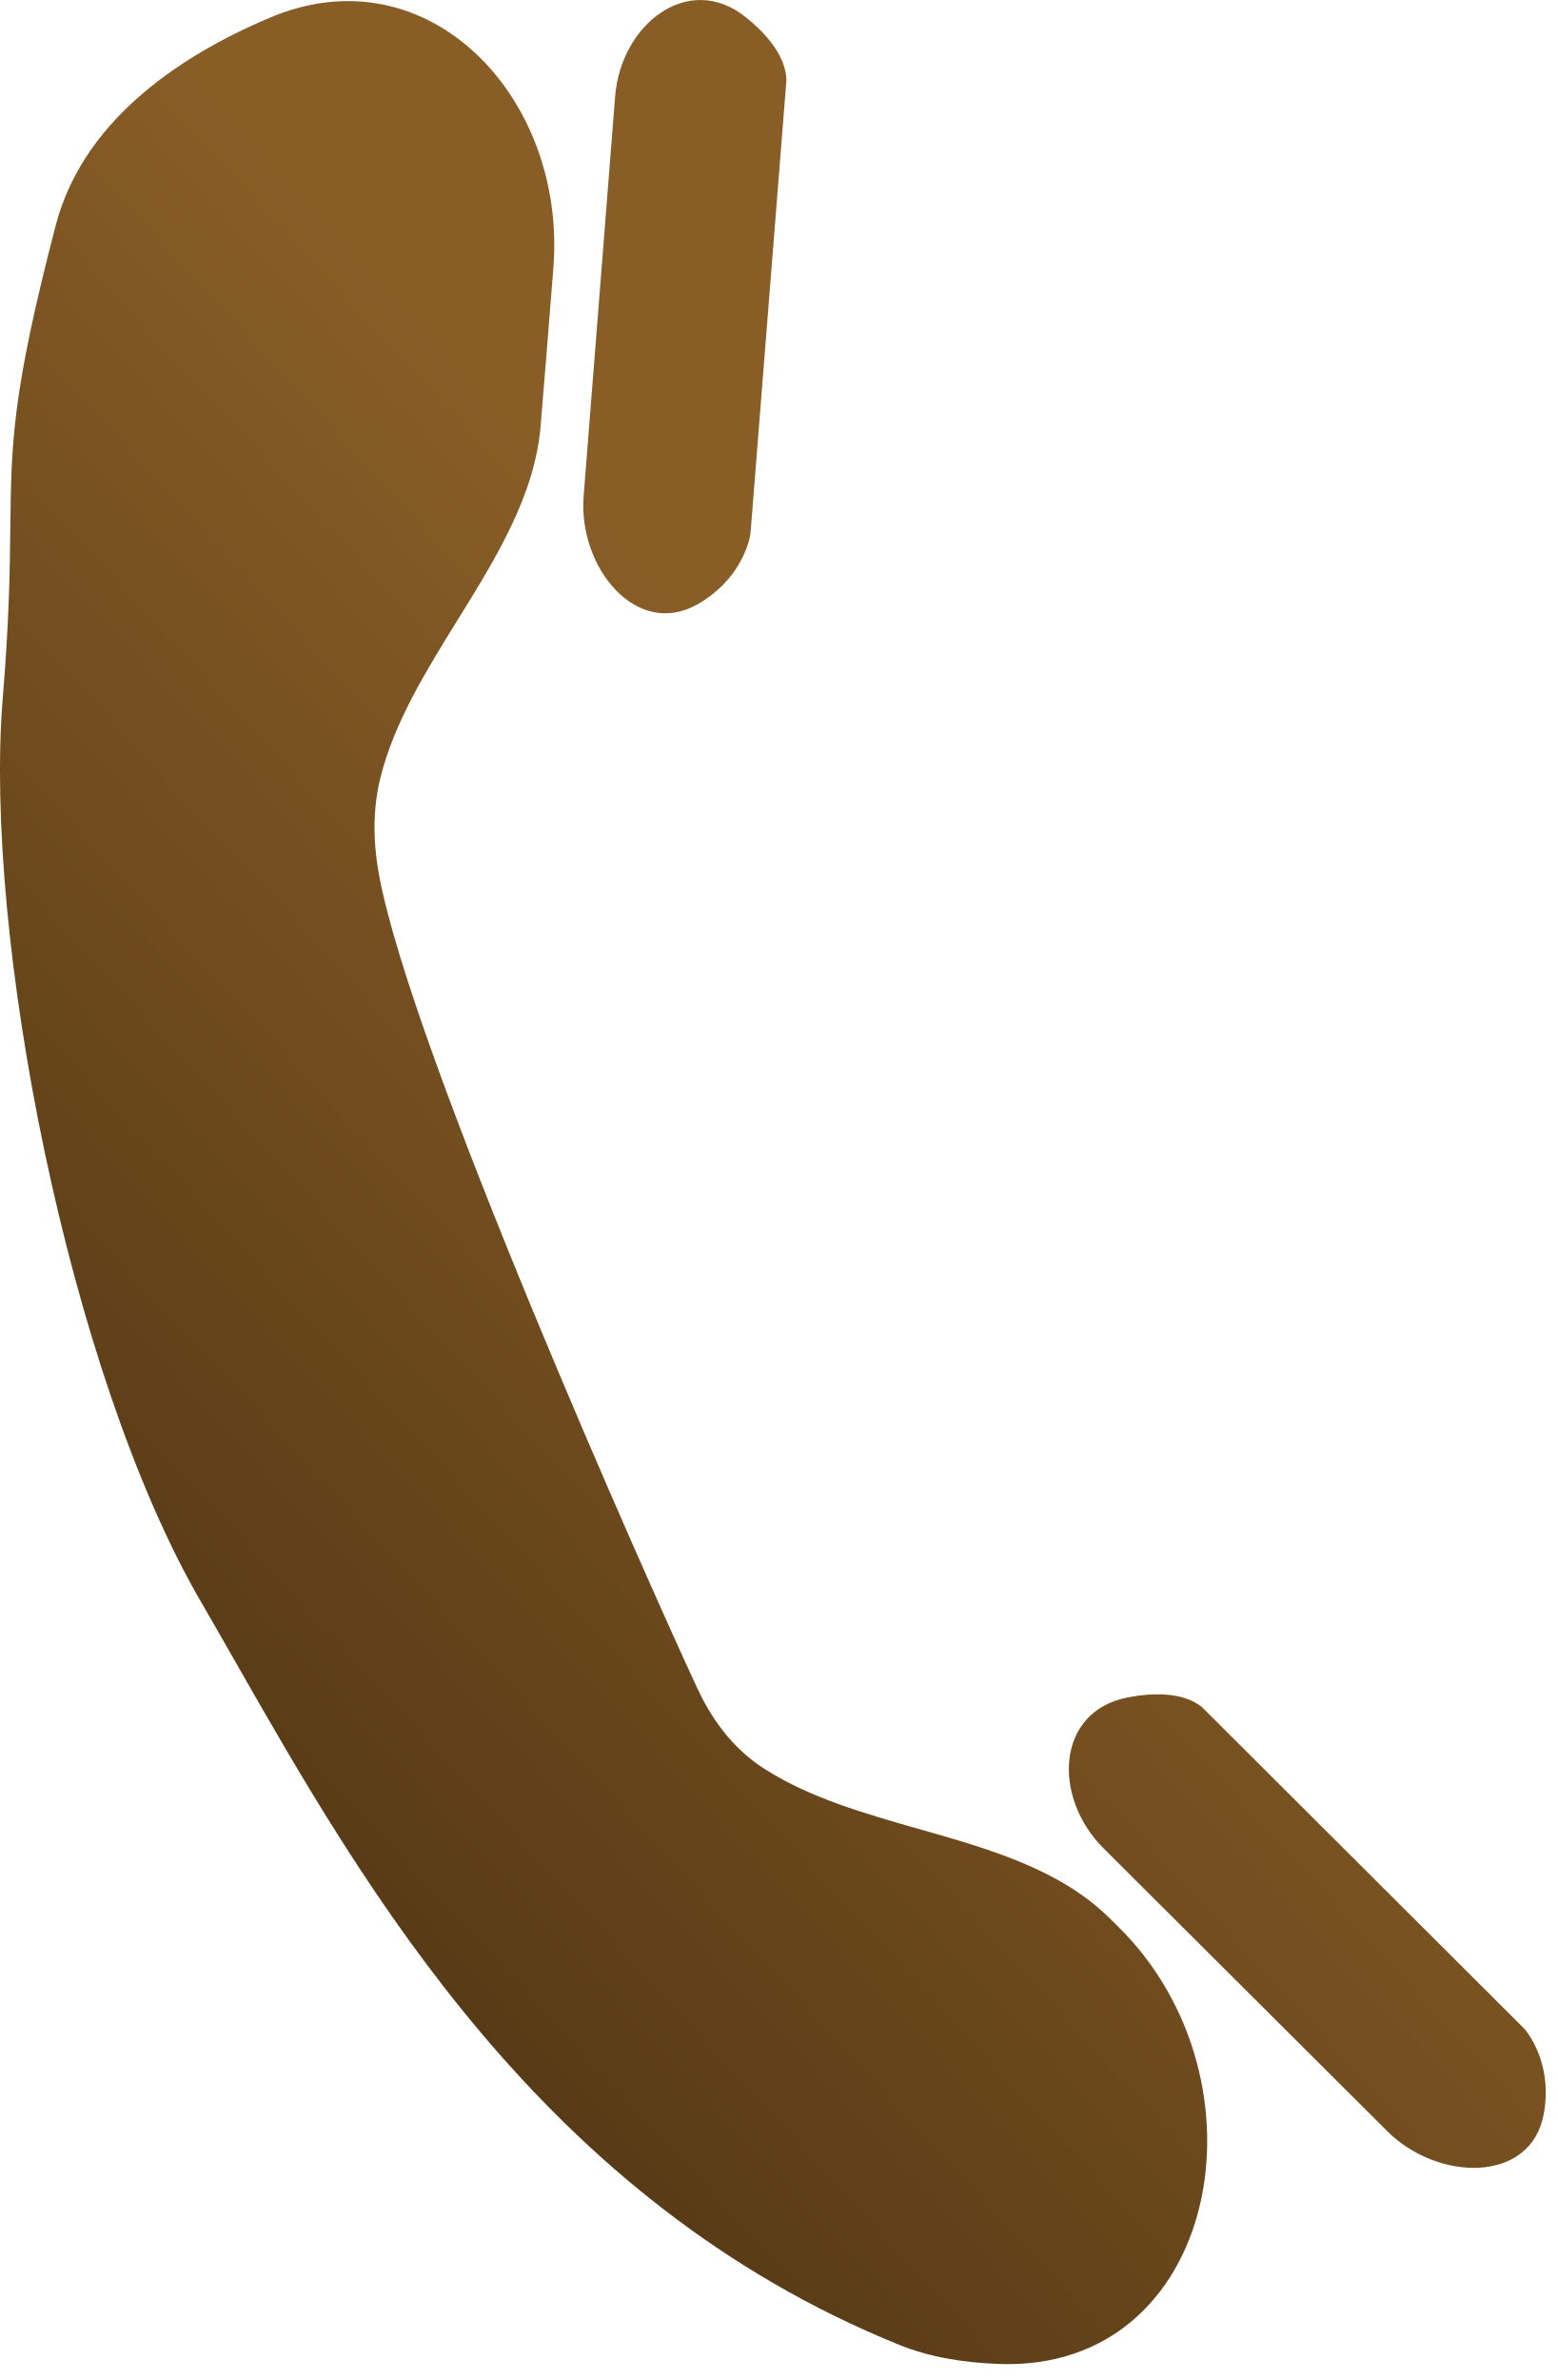
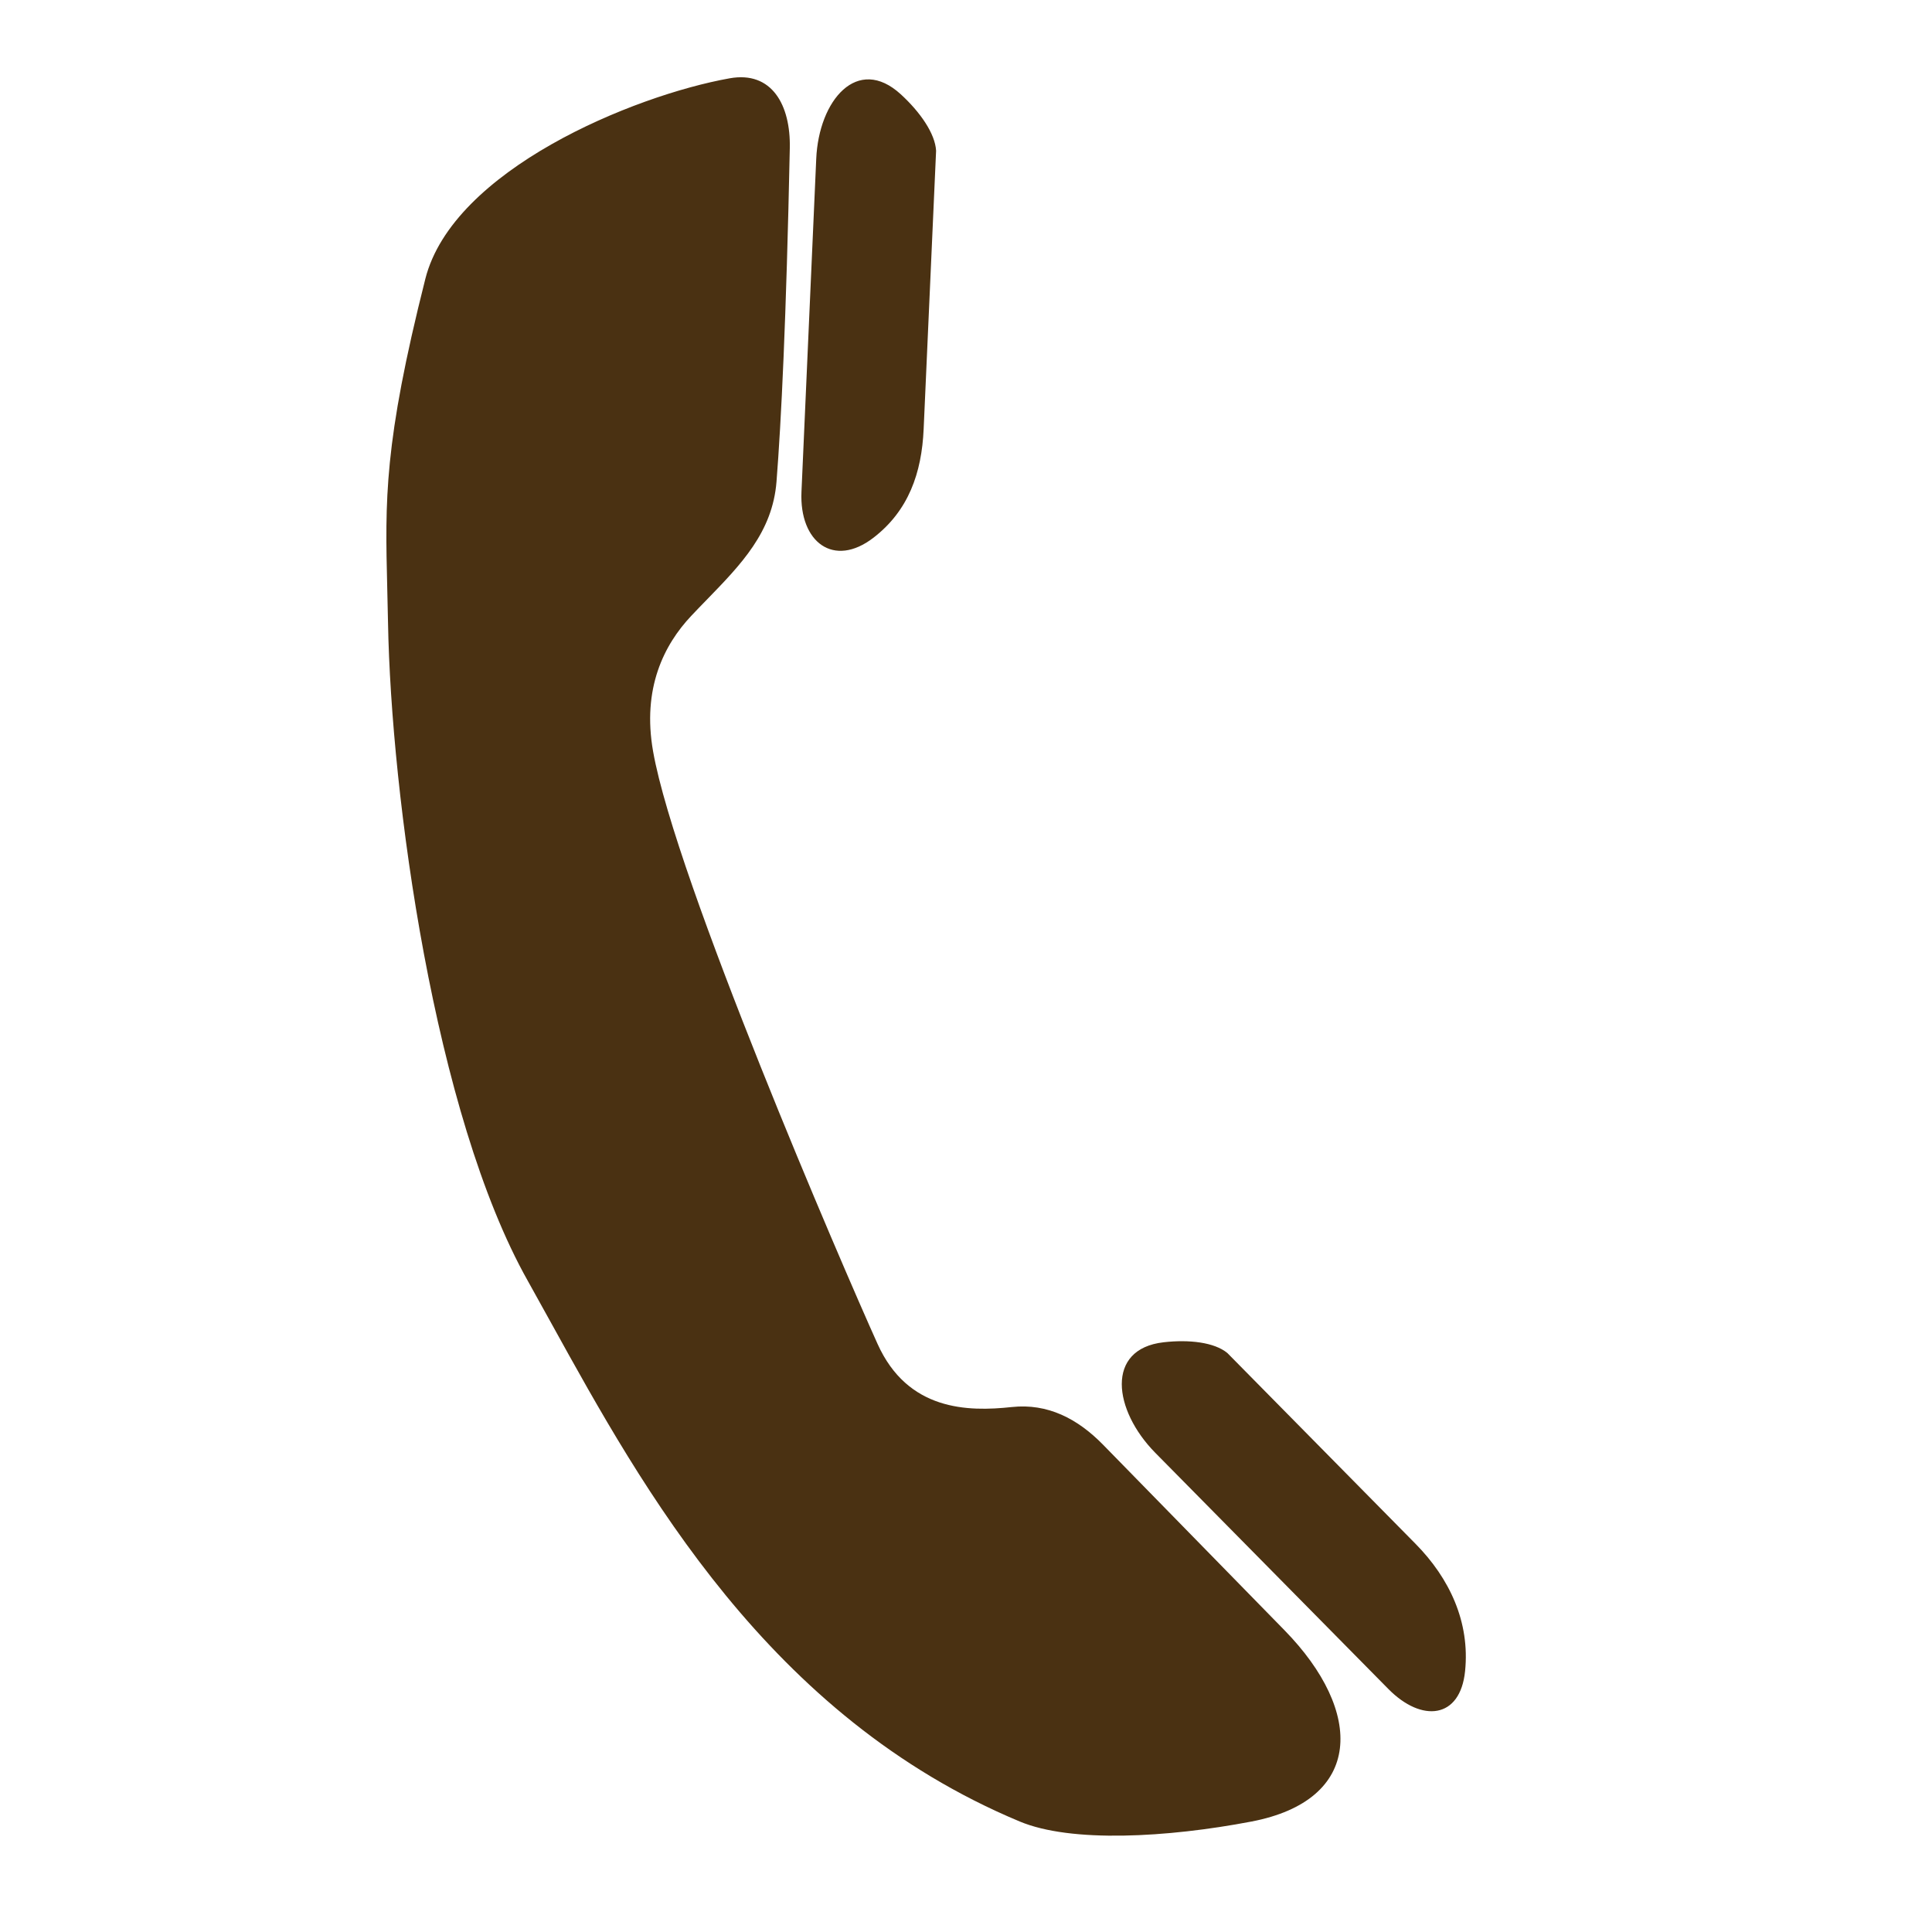
- <svg xmlns="http://www.w3.org/2000/svg" width="36" height="55" viewBox="0 0 36 55" fill="none">
-   <path fill-rule="evenodd" clip-rule="evenodd" d="M16.133 13.96C17.049 13.434 17.284 12.64 17.335 12.404C17.345 12.358 17.349 12.312 17.353 12.265L18.179 1.848C18.164 1.333 17.773 0.821 17.224 0.386C15.911 -0.654 14.35 0.56 14.219 2.23L13.491 11.467C13.362 13.101 14.711 14.775 16.133 13.96ZM12.497 9.843C12.591 8.702 12.693 7.449 12.792 6.187C13.1 2.25 9.897 -1.128 6.257 0.401C3.925 1.381 1.884 2.926 1.289 5.205C0.274 9.092 0.261 10.263 0.239 12.166V12.166C0.228 13.141 0.215 14.308 0.064 16.131C-0.387 21.572 1.578 31.741 4.647 37.019C4.902 37.457 5.163 37.915 5.434 38.39L5.434 38.39C8.429 43.636 12.551 50.857 20.79 54.189C21.474 54.466 22.259 54.601 23.104 54.63C28.169 54.803 29.458 48.097 25.856 44.532L25.661 44.34C24.505 43.195 22.881 42.733 21.248 42.269C19.993 41.911 18.734 41.553 17.678 40.882C17.081 40.503 16.537 39.912 16.122 39.022C14.957 36.52 9.498 24.271 8.76 20.209C8.603 19.348 8.636 18.613 8.79 17.986C9.106 16.703 9.843 15.513 10.579 14.325C11.473 12.882 12.364 11.442 12.497 9.843ZM35.278 46.934C35.425 47.126 35.877 47.819 35.684 48.857C35.384 50.468 33.234 50.411 32.073 49.255L25.51 42.714C24.323 41.531 24.41 39.556 26.053 39.23C26.74 39.094 27.383 39.128 27.785 39.45L35.184 46.83C35.217 46.863 35.249 46.896 35.278 46.934Z" fill="url(#paint0_linear_330_202)" />
-   <defs>
-     <linearGradient id="paint0_linear_330_202" x1="24.915" y1="23.619" x2="0.401" y2="46.198" gradientUnits="userSpaceOnUse">
-       <stop stop-color="#895D26" />
-       <stop offset="1" stop-color="#4A3112" />
-     </linearGradient>
-   </defs>
+ <svg xmlns="http://www.w3.org/2000/svg" width="25" height="25" viewBox="0 0 25 25" fill="none">
+   <path fill-rule="evenodd" clip-rule="evenodd" d="M10.048 6.232C10.109 5.456 10.174 4.142 10.22 1.917C10.232 1.36 9.989 0.916 9.443 1.013C8.19 1.237 5.86 2.201 5.504 3.608C4.965 5.742 4.983 6.469 5.011 7.616L5.011 7.616L5.011 7.616C5.015 7.757 5.018 7.904 5.021 8.061C5.061 10.285 5.618 14.422 6.829 16.573C6.929 16.752 7.032 16.939 7.139 17.132L7.139 17.132C8.32 19.27 9.946 22.213 13.195 23.57C13.861 23.849 15.107 23.778 16.192 23.571C17.64 23.295 17.657 22.154 16.62 21.094L14.272 18.693C13.944 18.358 13.557 18.157 13.093 18.207C12.521 18.269 11.745 18.256 11.355 17.389C10.895 16.37 8.742 11.378 8.451 9.723C8.307 8.908 8.592 8.343 8.945 7.969C9.012 7.897 9.08 7.828 9.147 7.759L9.147 7.759C9.591 7.302 9.997 6.884 10.048 6.232ZM10.562 2.056L10.371 6.364C10.342 7.016 10.789 7.355 11.304 6.957C11.755 6.609 11.927 6.122 11.952 5.552L12.113 1.951C12.101 1.728 11.906 1.449 11.656 1.22C11.095 0.707 10.595 1.297 10.562 2.056ZM17.967 21.857L14.949 18.799C14.406 18.248 14.301 17.455 15.057 17.369C15.386 17.331 15.714 17.369 15.882 17.508L18.317 19.977C18.758 20.424 19.023 20.99 18.958 21.625C18.895 22.244 18.397 22.292 17.967 21.857Z" fill="#4A3112" />
</svg>
